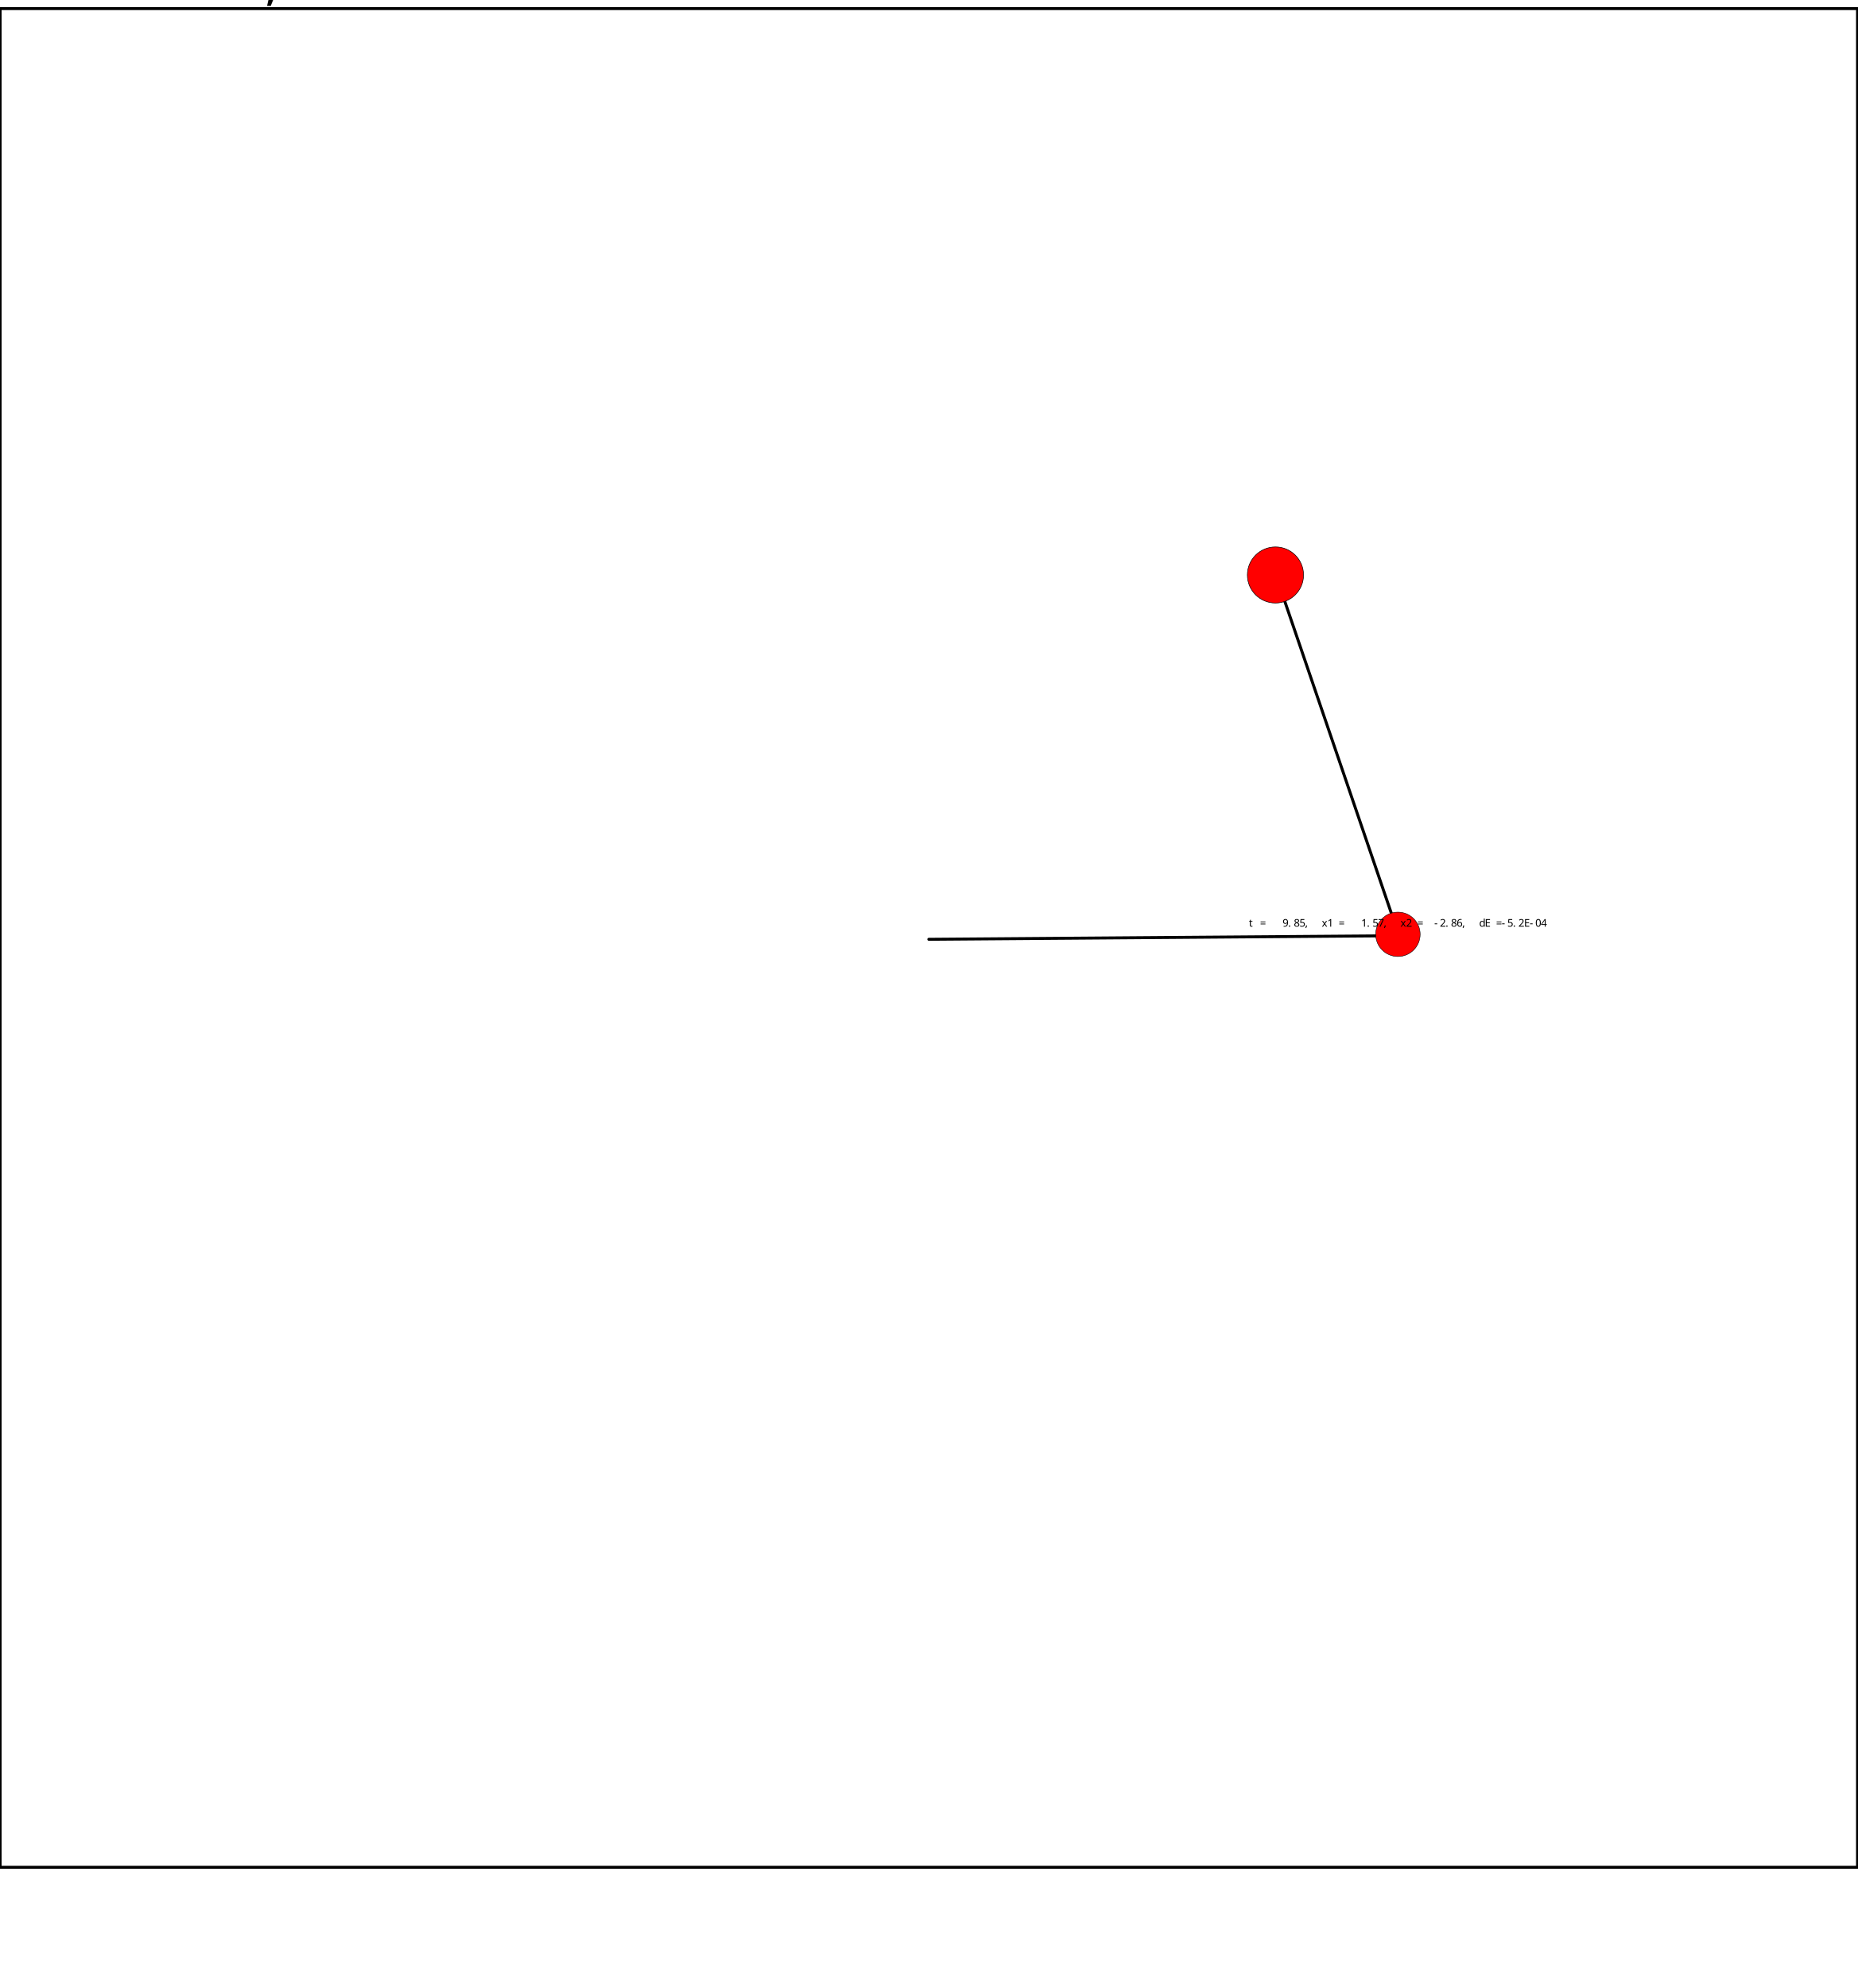
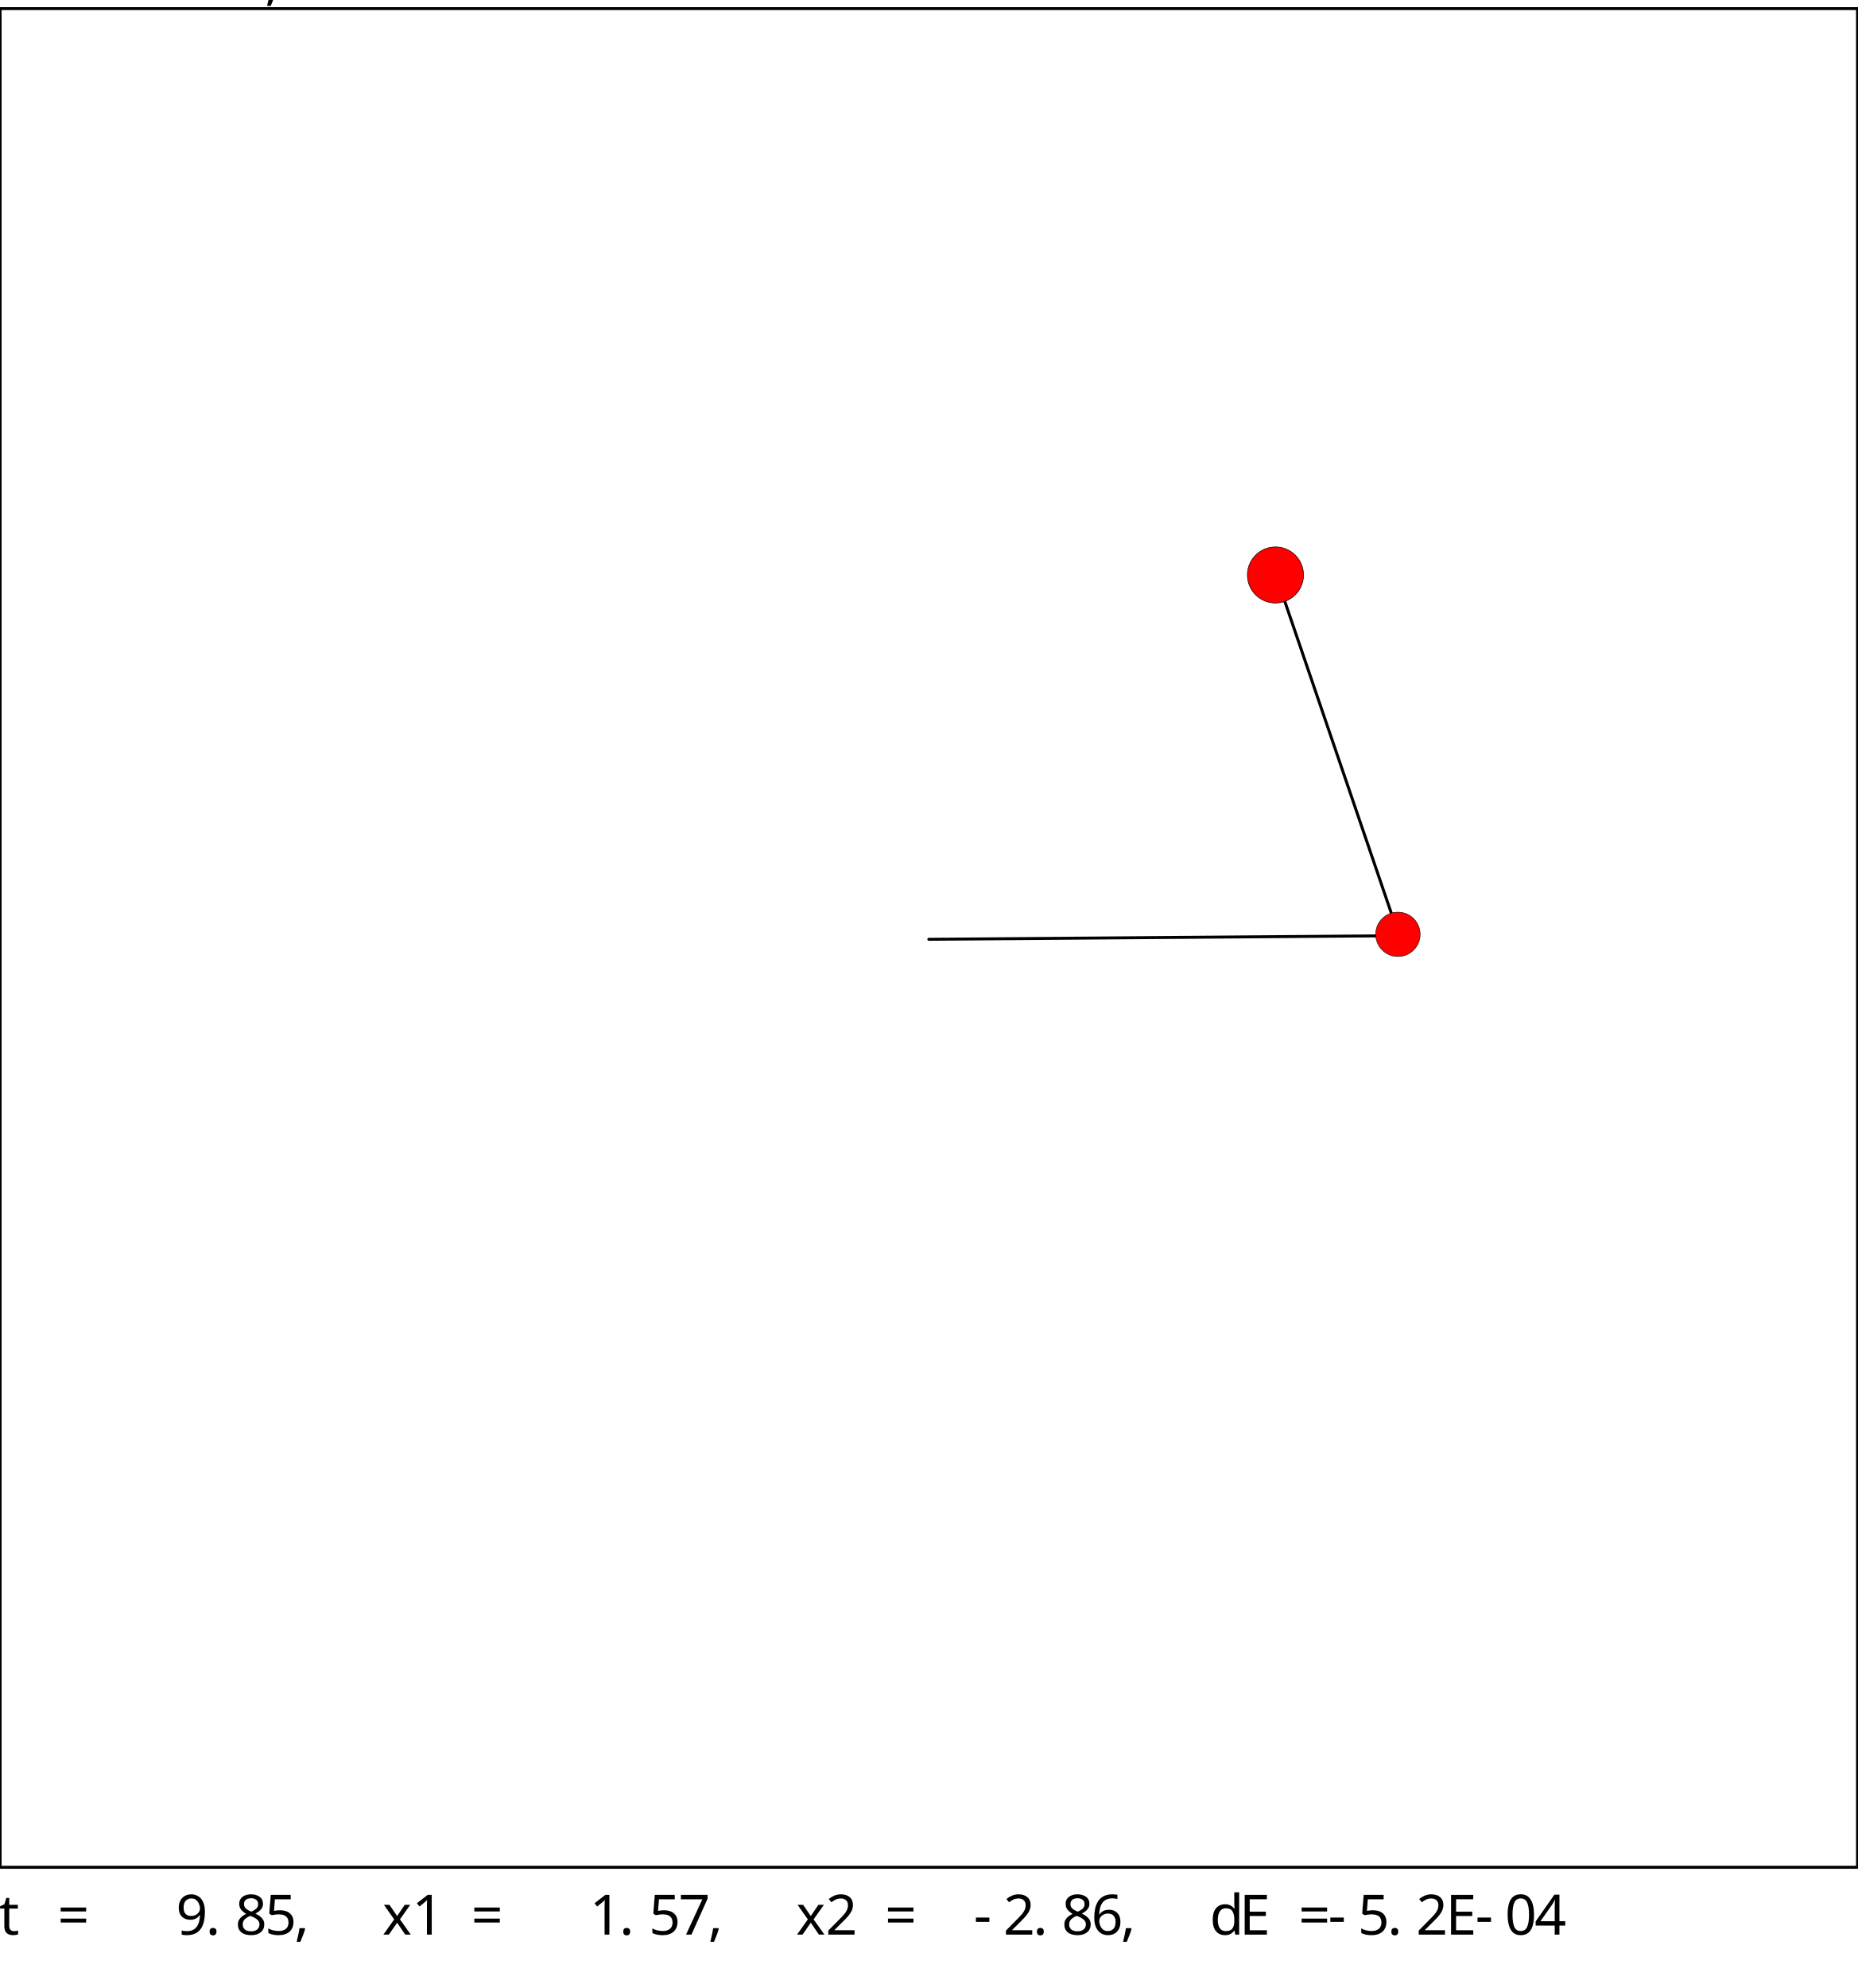
<svg xmlns="http://www.w3.org/2000/svg" version="1.1" width="629" height="673">
  <g transform="translate(-3, -22)">
    <text fill="#000000" style="white-space:pre;" text-anchor="start" x="-28.864" y="-6.684" font-size="0" />
    <rect x="3.038" y="24.914" width="628.923" height="629.227" fill="none" stroke="#000000" stroke-width="1px" stroke-linecap="round" stroke-linejoin="round" />
    <text font-family="ＭＳ ゴシック" fill="#000000" style="white-space:pre;" text-anchor="start" x="2.734" y="21.572" font-size="18.837">
      <tspan x="2.734">m</tspan>
      <tspan x="12.761">1</tspan>
      <tspan x="22.787"> </tspan>
      <tspan x="32.813">=</tspan>
      <tspan x="42.536"> </tspan>
      <tspan x="52.562">1</tspan>
      <tspan x="62.589">.</tspan>
      <tspan x="72.615">0</tspan>
      <tspan x="82.641">0</tspan>
      <tspan x="92.668">,</tspan>
      <tspan x="102.694"> </tspan>
      <tspan x="112.72"> </tspan>
      <tspan x="122.746">m</tspan>
      <tspan x="132.773">2</tspan>
      <tspan x="142.799"> </tspan>
      <tspan x="152.825">=</tspan>
      <tspan x="162.548"> </tspan>
      <tspan x="172.574">2</tspan>
      <tspan x="182.601">.</tspan>
      <tspan x="192.627">0</tspan>
      <tspan x="202.653">0</tspan>
    </text>
    <path d="M 317.5,339.983 L 476.706,338.768 " stroke="#000000" stroke-width="1px" stroke-linecap="round" stroke-linejoin="round" fill="none" />
    <path d="M 476.706,338.768 L 435.081,216.933 " stroke="#000000" stroke-width="1px" stroke-linecap="round" stroke-linejoin="round" fill="none" />
    <g transform="matrix(0.1521 0 0 0.1519 468.8062 330.7781)">
      <ellipse cx="49.5" cy="49.5" rx="49.5" ry="49.5" fill="#FF0000" stroke="#000000" stroke-width="1" stroke-linecap="round" stroke-linejoin="round" />
    </g>
    <g transform="matrix(0.1902 0 0 0.1899 425.3589 207.1539)">
      <ellipse cx="50" cy="50" rx="50" ry="50" fill="#FF0000" stroke="#000000" stroke-width="1" stroke-linecap="round" stroke-linejoin="round" />
-       <text font-family="ＭＳ ゴシック" fill="#000000" style="white-space:pre;" text-anchor="start" x="2.734" y="676.928" font-size="18.837">
-         <tspan x="2.734">t</tspan>
-         <tspan x="12.761"> </tspan>
-         <tspan x="22.483">=</tspan>
-         <tspan x="32.51"> </tspan>
-         <tspan x="42.536"> </tspan>
-         <tspan x="52.562"> </tspan>
-         <tspan x="62.589">9</tspan>
-         <tspan x="72.615">.</tspan>
-         <tspan x="82.641">8</tspan>
-         <tspan x="92.668">5</tspan>
-         <tspan x="102.694">,</tspan>
-         <tspan x="112.72"> </tspan>
-         <tspan x="122.746"> </tspan>
-         <tspan x="132.469">x</tspan>
-         <tspan x="142.495">1</tspan>
-         <tspan x="152.522"> </tspan>
-         <tspan x="162.548">=</tspan>
-         <tspan x="172.574"> </tspan>
-         <tspan x="182.601"> </tspan>
-         <tspan x="192.627"> </tspan>
-         <tspan x="202.653">1</tspan>
-         <tspan x="212.679">.</tspan>
-         <tspan x="222.706">5</tspan>
-         <tspan x="232.732">7</tspan>
-         <tspan x="242.758">,</tspan>
-         <tspan x="252.481"> </tspan>
-         <tspan x="262.507"> </tspan>
-         <tspan x="272.534">x</tspan>
-         <tspan x="282.56">2</tspan>
-         <tspan x="292.586"> </tspan>
-         <tspan x="302.612">=</tspan>
-         <tspan x="312.639"> </tspan>
-         <tspan x="322.665"> </tspan>
-         <tspan x="332.691">-</tspan>
-         <tspan x="342.718">2</tspan>
-         <tspan x="352.744">.</tspan>
-         <tspan x="362.466">8</tspan>
-         <tspan x="372.493">6</tspan>
-         <tspan x="382.519">,</tspan>
-         <tspan x="392.546"> </tspan>
-         <tspan x="402.572"> </tspan>
-         <tspan x="412.598">d</tspan>
-         <tspan x="422.624">E</tspan>
-         <tspan x="432.651"> </tspan>
-         <tspan x="442.677">=</tspan>
-         <tspan x="452.703">-</tspan>
-         <tspan x="462.73">5</tspan>
-         <tspan x="472.756">.</tspan>
-         <tspan x="482.478">2</tspan>
-         <tspan x="492.505">E</tspan>
-         <tspan x="502.531">-</tspan>
-         <tspan x="512.557">0</tspan>
-         <tspan x="522.584">4</tspan>
-       </text>
    </g>
+     <text font-family="ＭＳ ゴシック" fill="#000000" style="white-space:pre;" text-anchor="start" x="2.734" y="676.928" font-size="18.837">
+       <tspan x="2.734">t</tspan>
+       <tspan x="12.761"> </tspan>
+       <tspan x="22.483">=</tspan>
+       <tspan x="32.51"> </tspan>
+       <tspan x="42.536"> </tspan>
+       <tspan x="52.562"> </tspan>
+       <tspan x="62.589">9</tspan>
+       <tspan x="72.615">.</tspan>
+       <tspan x="82.641">8</tspan>
+       <tspan x="92.668">5</tspan>
+       <tspan x="102.694">,</tspan>
+       <tspan x="112.72"> </tspan>
+       <tspan x="122.746"> </tspan>
+       <tspan x="132.469">x</tspan>
+       <tspan x="142.495">1</tspan>
+       <tspan x="152.522"> </tspan>
+       <tspan x="162.548">=</tspan>
+       <tspan x="172.574"> </tspan>
+       <tspan x="182.601"> </tspan>
+       <tspan x="192.627"> </tspan>
+       <tspan x="202.653">1</tspan>
+       <tspan x="212.679">.</tspan>
+       <tspan x="222.706">5</tspan>
+       <tspan x="232.732">7</tspan>
+       <tspan x="242.758">,</tspan>
+       <tspan x="252.481"> </tspan>
+       <tspan x="262.507"> </tspan>
+       <tspan x="272.534">x</tspan>
+       <tspan x="282.56">2</tspan>
+       <tspan x="292.586"> </tspan>
+       <tspan x="302.612">=</tspan>
+       <tspan x="312.639"> </tspan>
+       <tspan x="322.665"> </tspan>
+       <tspan x="332.691">-</tspan>
+       <tspan x="342.718">2</tspan>
+       <tspan x="352.744">.</tspan>
+       <tspan x="362.466">8</tspan>
+       <tspan x="372.493">6</tspan>
+       <tspan x="382.519">,</tspan>
+       <tspan x="392.546"> </tspan>
+       <tspan x="402.572"> </tspan>
+       <tspan x="412.598">d</tspan>
+       <tspan x="422.624">E</tspan>
+       <tspan x="432.651"> </tspan>
+       <tspan x="442.677">=</tspan>
+       <tspan x="452.703">-</tspan>
+       <tspan x="462.73">5</tspan>
+       <tspan x="472.756">.</tspan>
+       <tspan x="482.478">2</tspan>
+       <tspan x="492.505">E</tspan>
+       <tspan x="502.531">-</tspan>
+       <tspan x="512.557">0</tspan>
+       <tspan x="522.584">4</tspan>
+     </text>
  </g>
</svg>
